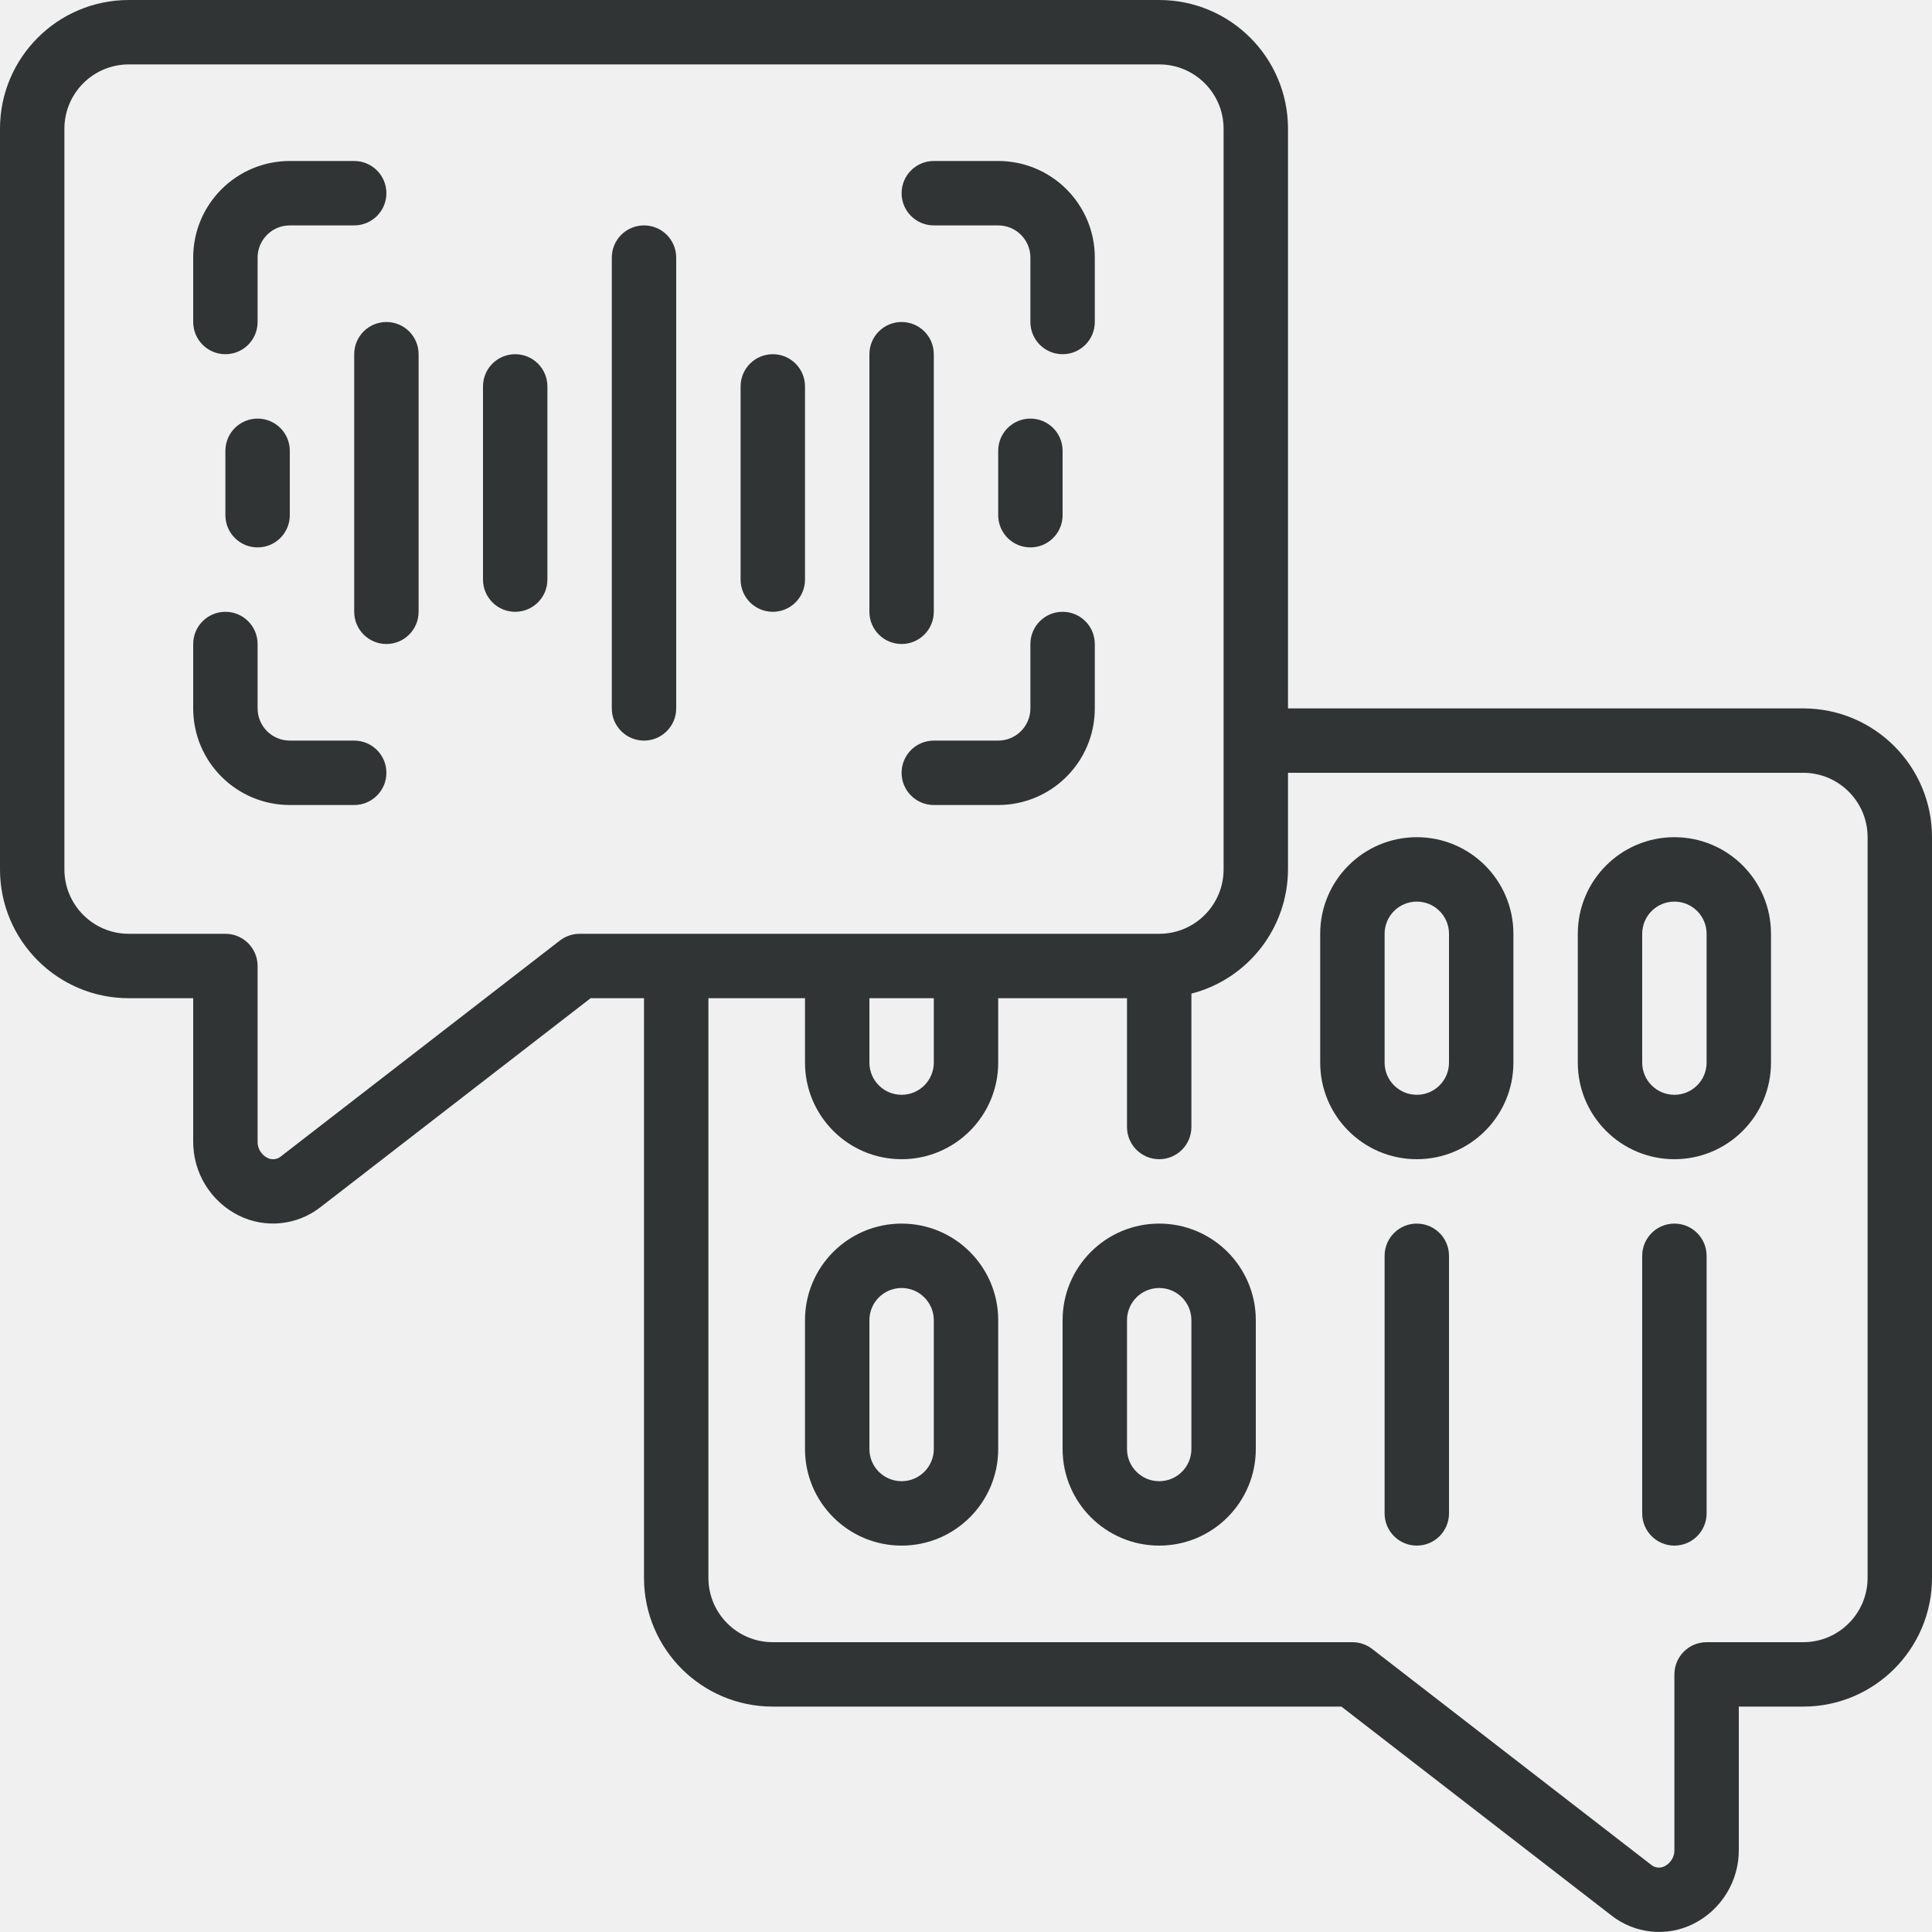
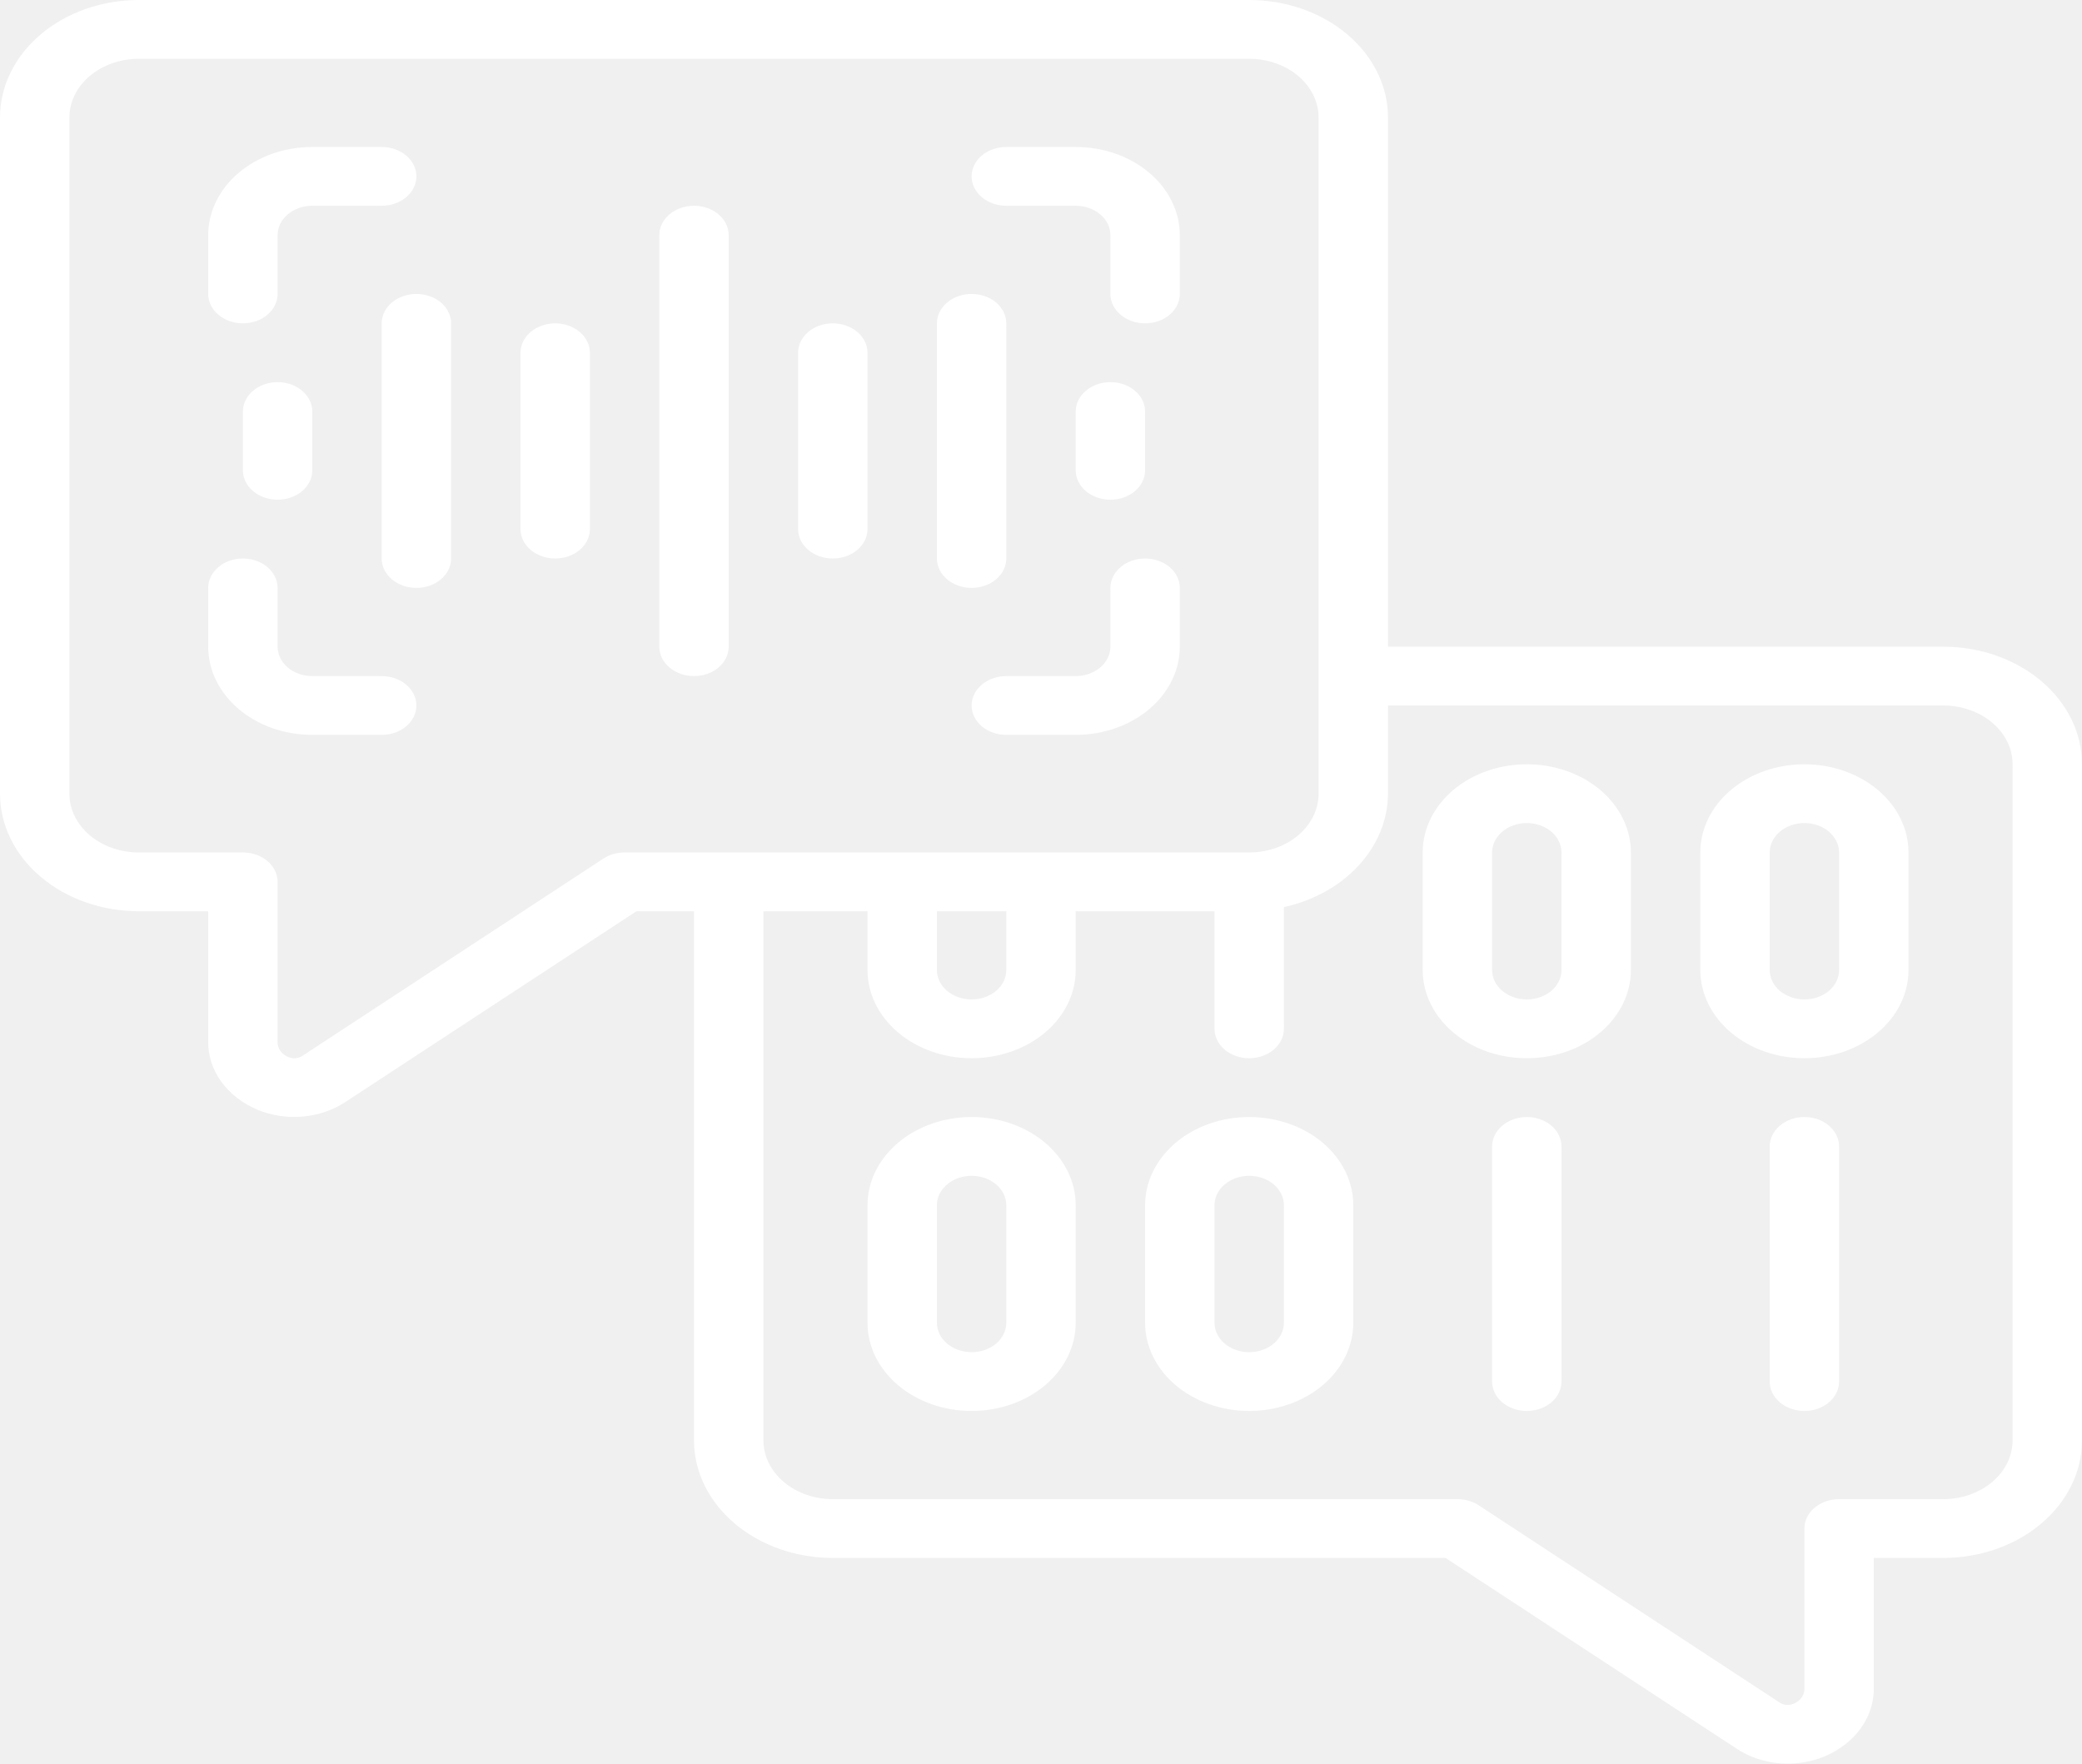
- <svg xmlns="http://www.w3.org/2000/svg" version="1.1" width="512" height="512" x="0" y="0" viewBox="0 0 60 60" style="enable-background:new 0 0 512 512" xml:space="preserve" class="hovered-paths">
-   <g>
-     <g id="Icons">
-       <path d="M56,22H40V4a4,4,0,0,0-4-4H4A4,4,0,0,0,0,4V27a4,4,0,0,0,4,4H6v4.43a2.558,2.558,0,0,0,1.418,2.321,2.395,2.395,0,0,0,2.534-.261L18.342,31H20V49a4,4,0,0,0,4,4H41.658l8.391,6.49a2.393,2.393,0,0,0,2.533.261A2.558,2.558,0,0,0,54,57.43V53h2a4,4,0,0,0,4-4V26A4,4,0,0,0,56,22ZM18,29a1,1,0,0,0-.612.209l-8.659,6.7a.381.381,0,0,1-.429.047A.556.556,0,0,1,8,35.43V30a1,1,0,0,0-1-1H4a2,2,0,0,1-2-2V4A2,2,0,0,1,4,2H36a2,2,0,0,1,2,2V27a2,2,0,0,1-2,2Zm9,2h2v2a1,1,0,0,1-2,0ZM58,49a2,2,0,0,1-2,2H53a1,1,0,0,0-1,1v5.43a.556.556,0,0,1-.3.525.38.38,0,0,1-.428-.047l-8.66-6.7A1,1,0,0,0,42,51H24a2,2,0,0,1-2-2V31h3v2a3,3,0,0,0,6,0V31h4v4a1,1,0,0,0,2,0V30.858A4,4,0,0,0,40,27V24H56a2,2,0,0,1,2,2Z" fill="#303434" data-original="#303434" class="hovered-path" />
-       <path d="M16,11a1,1,0,0,0-1,1v6a1,1,0,0,0,2,0V12A1,1,0,0,0,16,11Z" fill="#303434" data-original="#303434" class="hovered-path" />
-       <path d="M12,10a1,1,0,0,0-1,1v8a1,1,0,0,0,2,0V11A1,1,0,0,0,12,10Z" fill="#303434" data-original="#303434" class="hovered-path" />
-       <path d="M33,16V14a1,1,0,0,0-2,0v2a1,1,0,0,0,2,0Z" fill="#303434" data-original="#303434" class="hovered-path" />
-       <path d="M7,14v2a1,1,0,0,0,2,0V14a1,1,0,0,0-2,0Z" fill="#303434" data-original="#303434" class="hovered-path" />
-       <path d="M24,11a1,1,0,0,0-1,1v6a1,1,0,0,0,2,0V12A1,1,0,0,0,24,11Z" fill="#303434" data-original="#303434" class="hovered-path" />
-       <path d="M29,19V11a1,1,0,0,0-2,0v8a1,1,0,0,0,2,0Z" fill="#303434" data-original="#303434" class="hovered-path" />
-       <path d="M20,7a1,1,0,0,0-1,1V22a1,1,0,0,0,2,0V8A1,1,0,0,0,20,7Z" fill="#303434" data-original="#303434" class="hovered-path" />
-       <path d="M7,11a1,1,0,0,0,1-1V8A1,1,0,0,1,9,7h2a1,1,0,0,0,0-2H9A3,3,0,0,0,6,8v2A1,1,0,0,0,7,11Z" fill="#303434" data-original="#303434" class="hovered-path" />
-       <path d="M31,5H29a1,1,0,0,0,0,2h2a1,1,0,0,1,1,1v2a1,1,0,0,0,2,0V8A3,3,0,0,0,31,5Z" fill="#303434" data-original="#303434" class="hovered-path" />
-       <path d="M11,23H9a1,1,0,0,1-1-1V20a1,1,0,0,0-2,0v2a3,3,0,0,0,3,3h2a1,1,0,0,0,0-2Z" fill="#303434" data-original="#303434" class="hovered-path" />
-       <path d="M33,19a1,1,0,0,0-1,1v2a1,1,0,0,1-1,1H29a1,1,0,0,0,0,2h2a3,3,0,0,0,3-3V20A1,1,0,0,0,33,19Z" fill="#303434" data-original="#303434" class="hovered-path" />
-       <path d="M52,26a3,3,0,0,0-3,3v4a3,3,0,0,0,6,0V29A3,3,0,0,0,52,26Zm1,7a1,1,0,0,1-2,0V29a1,1,0,0,1,2,0Z" fill="#303434" data-original="#303434" class="hovered-path" />
-       <path d="M44,26a3,3,0,0,0-3,3v4a3,3,0,0,0,6,0V29A3,3,0,0,0,44,26Zm1,7a1,1,0,0,1-2,0V29a1,1,0,0,1,2,0Z" fill="#303434" data-original="#303434" class="hovered-path" />
-       <path d="M36,38a3,3,0,0,0-3,3v4a3,3,0,0,0,6,0V41A3,3,0,0,0,36,38Zm1,7a1,1,0,0,1-2,0V41a1,1,0,0,1,2,0Z" fill="#303434" data-original="#303434" class="hovered-path" />
-       <path d="M28,38a3,3,0,0,0-3,3v4a3,3,0,0,0,6,0V41A3,3,0,0,0,28,38Zm1,7a1,1,0,0,1-2,0V41a1,1,0,0,1,2,0Z" fill="#303434" data-original="#303434" class="hovered-path" />
-       <path d="M44,38a1,1,0,0,0-1,1v8a1,1,0,0,0,2,0V39A1,1,0,0,0,44,38Z" fill="#303434" data-original="#303434" class="hovered-path" />
-       <path d="M52,38a1,1,0,0,0-1,1v8a1,1,0,0,0,2,0V39A1,1,0,0,0,52,38Z" fill="#303434" data-original="#303434" class="hovered-path" />
-     </g>
-   </g>
+ <svg xmlns="http://www.w3.org/2000/svg" width="85" height="72" viewBox="0 0 85 72" fill="none">
+   <path d="M79.333 26.4H56.667V4.8C56.667 3.527 56.07 2.306 55.007 1.406C53.944 0.506 52.503 0 51 0L5.667 0C4.164 0 2.722 0.506 1.66 1.406C0.597 2.306 0 3.527 0 4.8L0 32.4C0 33.673 0.597 34.894 1.66 35.794C2.722 36.694 4.164 37.2 5.667 37.2H8.5V42.516C8.492 43.093 8.676 43.661 9.031 44.154C9.387 44.646 9.899 45.044 10.509 45.301C11.081 45.54 11.722 45.638 12.357 45.582C12.992 45.527 13.596 45.321 14.099 44.988L25.985 37.2H28.333V58.8C28.333 60.073 28.93 61.294 29.993 62.194C31.056 63.094 32.497 63.6 34 63.6H59.016L70.903 71.388C71.405 71.721 72.009 71.927 72.644 71.983C73.278 72.038 73.919 71.94 74.491 71.701C75.101 71.444 75.614 71.046 75.969 70.553C76.324 70.061 76.508 69.493 76.5 68.916V63.6H79.333C80.836 63.6 82.278 63.094 83.34 62.194C84.403 61.294 85 60.073 85 58.8V31.2C85 29.927 84.403 28.706 83.34 27.806C82.278 26.906 80.836 26.4 79.333 26.4ZM25.5 34.8C25.186 34.8 24.881 34.888 24.633 35.051L12.366 43.091C12.283 43.151 12.181 43.189 12.072 43.199C11.964 43.209 11.854 43.191 11.758 43.147C11.623 43.088 11.511 42.997 11.435 42.885C11.36 42.773 11.325 42.645 11.333 42.516V36C11.333 35.682 11.184 35.377 10.918 35.151C10.653 34.926 10.292 34.8 9.917 34.8H5.667C4.915 34.8 4.195 34.547 3.663 34.097C3.132 33.647 2.833 33.036 2.833 32.4V4.8C2.833 4.163 3.132 3.553 3.663 3.103C4.195 2.653 4.915 2.4 5.667 2.4H51C51.751 2.4 52.472 2.653 53.004 3.103C53.535 3.553 53.833 4.163 53.833 4.8V32.4C53.833 33.036 53.535 33.647 53.004 34.097C52.472 34.547 51.751 34.8 51 34.8H25.5ZM38.25 37.2H41.083V39.6C41.083 39.918 40.934 40.224 40.668 40.449C40.403 40.674 40.042 40.8 39.667 40.8C39.291 40.8 38.931 40.674 38.665 40.449C38.399 40.224 38.25 39.918 38.25 39.6V37.2ZM82.167 58.8C82.167 59.437 81.868 60.047 81.337 60.497C80.805 60.947 80.085 61.2 79.333 61.2H75.083C74.708 61.2 74.347 61.326 74.082 61.551C73.816 61.776 73.667 62.082 73.667 62.4V68.916C73.675 69.045 73.639 69.172 73.564 69.284C73.489 69.396 73.377 69.487 73.242 69.546C73.146 69.59 73.036 69.608 72.928 69.598C72.82 69.588 72.718 69.55 72.635 69.49L60.367 61.45C60.119 61.287 59.814 61.2 59.5 61.2H34C33.249 61.2 32.528 60.947 31.997 60.497C31.465 60.047 31.167 59.437 31.167 58.8V37.2H35.417V39.6C35.417 40.555 35.864 41.471 36.661 42.146C37.459 42.821 38.539 43.2 39.667 43.2C40.794 43.2 41.875 42.821 42.672 42.146C43.469 41.471 43.917 40.555 43.917 39.6V37.2H49.583V42C49.583 42.318 49.733 42.623 49.998 42.849C50.264 43.074 50.624 43.2 51 43.2C51.376 43.2 51.736 43.074 52.002 42.849C52.267 42.623 52.417 42.318 52.417 42V37.03C53.63 36.764 54.705 36.166 55.473 35.328C56.242 34.491 56.662 33.461 56.667 32.4V28.8H79.333C80.085 28.8 80.805 29.053 81.337 29.503C81.868 29.953 82.167 30.564 82.167 31.2V58.8Z" fill="white" />
+   <path d="M22.667 13.2C22.291 13.2 21.931 13.326 21.665 13.551C21.399 13.777 21.25 14.082 21.25 14.4V21.6C21.25 21.918 21.399 22.223 21.665 22.448C21.931 22.674 22.291 22.8 22.667 22.8C23.042 22.8 23.403 22.674 23.668 22.448C23.934 22.223 24.083 21.918 24.083 21.6V14.4C24.083 14.082 23.934 13.777 23.668 13.551C23.403 13.326 23.042 13.2 22.667 13.2Z" fill="white" />
+   <path d="M17 12C16.624 12 16.264 12.126 15.998 12.351C15.733 12.576 15.583 12.882 15.583 13.2V22.8C15.583 23.118 15.733 23.424 15.998 23.648C16.264 23.874 16.624 24 17 24C17.376 24 17.736 23.874 18.002 23.648C18.267 23.424 18.417 23.118 18.417 22.8V13.2C18.417 12.882 18.267 12.576 18.002 12.351C17.736 12.126 17.376 12 17 12Z" fill="white" />
+   <path d="M46.75 19.2V16.8C46.75 16.482 46.601 16.177 46.335 15.952C46.069 15.726 45.709 15.6 45.333 15.6C44.958 15.6 44.597 15.726 44.332 15.952C44.066 16.177 43.917 16.482 43.917 16.8V19.2C43.917 19.518 44.066 19.824 44.332 20.049C44.597 20.274 44.958 20.4 45.333 20.4C45.709 20.4 46.069 20.274 46.335 20.049C46.601 19.824 46.75 19.518 46.75 19.2Z" fill="white" />
+   <path d="M9.917 16.8V19.2C9.917 19.518 10.066 19.824 10.332 20.049C10.597 20.274 10.958 20.4 11.333 20.4C11.709 20.4 12.069 20.274 12.335 20.049C12.601 19.824 12.75 19.518 12.75 19.2V16.8C12.75 16.482 12.601 16.177 12.335 15.952C12.069 15.726 11.709 15.6 11.333 15.6C10.958 15.6 10.597 15.726 10.332 15.952C10.066 16.177 9.917 16.482 9.917 16.8Z" fill="white" />
+   <path d="M34 13.2C33.624 13.2 33.264 13.326 32.998 13.551C32.733 13.777 32.583 14.082 32.583 14.4V21.6C32.583 21.918 32.733 22.223 32.998 22.448C33.264 22.674 33.624 22.8 34 22.8C34.376 22.8 34.736 22.674 35.002 22.448C35.267 22.223 35.417 21.918 35.417 21.6V14.4C35.417 14.082 35.267 13.777 35.002 13.551C34.736 13.326 34.376 13.2 34 13.2Z" fill="white" />
+   <path d="M41.083 22.8V13.2C41.083 12.882 40.934 12.576 40.668 12.351C40.403 12.126 40.042 12 39.667 12C39.291 12 38.931 12.126 38.665 12.351C38.399 12.576 38.25 12.882 38.25 13.2V22.8C38.25 23.118 38.399 23.424 38.665 23.648C38.931 23.874 39.291 24 39.667 24C40.042 24 40.403 23.874 40.668 23.648C40.934 23.424 41.083 23.118 41.083 22.8Z" fill="white" />
+   <path d="M28.333 8.4C27.958 8.4 27.597 8.526 27.332 8.751C27.066 8.976 26.917 9.282 26.917 9.6V26.4C26.917 26.718 27.066 27.023 27.332 27.248C27.597 27.474 27.958 27.6 28.333 27.6C28.709 27.6 29.069 27.474 29.335 27.248C29.601 27.023 29.75 26.718 29.75 26.4V9.6C29.75 9.282 29.601 8.976 29.335 8.751C29.069 8.526 28.709 8.4 28.333 8.4Z" fill="white" />
+   <path d="M9.917 13.2C10.292 13.2 10.653 13.074 10.918 12.848C11.184 12.623 11.333 12.318 11.333 12V9.6C11.333 9.282 11.483 8.977 11.748 8.751C12.014 8.526 12.374 8.4 12.75 8.4H15.583C15.959 8.4 16.319 8.274 16.585 8.049C16.851 7.823 17 7.518 17 7.2C17 6.882 16.851 6.577 16.585 6.351C16.319 6.126 15.959 6 15.583 6H12.75C11.623 6 10.542 6.379 9.745 7.054C8.948 7.73 8.5 8.645 8.5 9.6V12C8.5 12.318 8.649 12.623 8.915 12.848C9.181 13.074 9.541 13.2 9.917 13.2Z" fill="white" />
+   <path d="M43.917 6H41.083C40.708 6 40.347 6.126 40.082 6.351C39.816 6.577 39.667 6.882 39.667 7.2C39.667 7.518 39.816 7.823 40.082 8.049C40.347 8.274 40.708 8.4 41.083 8.4H43.917C44.292 8.4 44.653 8.526 44.918 8.751C45.184 8.977 45.333 9.282 45.333 9.6V12C45.333 12.318 45.483 12.623 45.748 12.848C46.014 13.074 46.374 13.2 46.75 13.2C47.126 13.2 47.486 13.074 47.752 12.848C48.017 12.623 48.167 12.318 48.167 12V9.6C48.167 8.645 47.719 7.73 46.922 7.054C46.125 6.379 45.044 6 43.917 6Z" fill="white" />
+   <path d="M15.583 27.6H12.75C12.374 27.6 12.014 27.474 11.748 27.249C11.483 27.023 11.333 26.718 11.333 26.4V24C11.333 23.682 11.184 23.377 10.918 23.151C10.653 22.927 10.292 22.8 9.917 22.8C9.541 22.8 9.181 22.927 8.915 23.151C8.649 23.377 8.5 23.682 8.5 24V26.4C8.5 27.355 8.948 28.27 9.745 28.946C10.542 29.621 11.623 30 12.75 30H15.583C15.959 30 16.319 29.874 16.585 29.649C16.851 29.424 17 29.118 17 28.8C17 28.482 16.851 28.177 16.585 27.951C16.319 27.727 15.959 27.6 15.583 27.6Z" fill="white" />
+   <path d="M46.75 22.8C46.374 22.8 46.014 22.927 45.748 23.151C45.483 23.377 45.333 23.682 45.333 24V26.4C45.333 26.718 45.184 27.023 44.918 27.249C44.653 27.474 44.292 27.6 43.917 27.6H41.083C40.708 27.6 40.347 27.727 40.082 27.951C39.816 28.177 39.667 28.482 39.667 28.8C39.667 29.118 39.816 29.424 40.082 29.649C40.347 29.874 40.708 30 41.083 30H43.917C45.044 30 46.125 29.621 46.922 28.946C47.719 28.27 48.167 27.355 48.167 26.4V24C48.167 23.682 48.017 23.377 47.752 23.151C47.486 22.927 47.126 22.8 46.75 22.8Z" fill="white" />
+   <path d="M73.667 31.2C72.54 31.2 71.459 31.579 70.662 32.254C69.865 32.929 69.417 33.845 69.417 34.8V39.6C69.417 40.555 69.865 41.47 70.662 42.145C71.459 42.821 72.54 43.2 73.667 43.2C74.794 43.2 75.875 42.821 76.672 42.145C77.469 41.47 77.917 40.555 77.917 39.6V34.8C77.917 33.845 77.469 32.929 76.672 32.254C75.875 31.579 74.794 31.2 73.667 31.2ZM75.083 39.6C75.083 39.918 74.934 40.223 74.668 40.449C74.403 40.673 74.042 40.8 73.667 40.8C73.291 40.8 72.931 40.673 72.665 40.449C72.399 40.223 72.25 39.918 72.25 39.6V34.8C72.25 34.482 72.399 34.176 72.665 33.951C72.931 33.726 73.291 33.6 73.667 33.6C74.042 33.6 74.403 33.726 74.668 33.951C74.934 34.176 75.083 34.482 75.083 34.8V39.6Z" fill="white" />
+   <path d="M62.333 31.2C61.206 31.2 60.125 31.579 59.328 32.254C58.531 32.929 58.083 33.845 58.083 34.8V39.6C58.083 40.555 58.531 41.47 59.328 42.145C60.125 42.821 61.206 43.2 62.333 43.2C63.461 43.2 64.541 42.821 65.338 42.145C66.135 41.47 66.583 40.555 66.583 39.6V34.8C66.583 33.845 66.135 32.929 65.338 32.254C64.541 31.579 63.461 31.2 62.333 31.2ZM63.75 39.6C63.75 39.918 63.601 40.223 63.335 40.449C63.069 40.673 62.709 40.8 62.333 40.8C61.958 40.8 61.597 40.673 61.332 40.449C61.066 40.223 60.917 39.918 60.917 39.6V34.8C60.917 34.482 61.066 34.176 61.332 33.951C61.597 33.726 61.958 33.6 62.333 33.6C62.709 33.6 63.069 33.726 63.335 33.951C63.601 34.176 63.75 34.482 63.75 34.8V39.6Z" fill="white" />
+   <path d="M51 45.6C49.873 45.6 48.792 45.979 47.995 46.654C47.198 47.33 46.75 48.245 46.75 49.2V54C46.75 54.955 47.198 55.871 47.995 56.546C48.792 57.221 49.873 57.6 51 57.6C52.127 57.6 53.208 57.221 54.005 56.546C54.802 55.871 55.25 54.955 55.25 54V49.2C55.25 48.245 54.802 47.33 54.005 46.654C53.208 45.979 52.127 45.6 51 45.6ZM52.417 54C52.417 54.318 52.267 54.624 52.002 54.849C51.736 55.074 51.376 55.2 51 55.2C50.624 55.2 50.264 55.074 49.998 54.849C49.733 54.624 49.583 54.318 49.583 54V49.2C49.583 48.882 49.733 48.577 49.998 48.352C50.264 48.127 50.624 48 51 48C51.376 48 51.736 48.127 52.002 48.352C52.267 48.577 52.417 48.882 52.417 49.2V54Z" fill="white" />
+   <path d="M39.667 45.6C38.539 45.6 37.459 45.979 36.661 46.654C35.864 47.33 35.417 48.245 35.417 49.2V54C35.417 54.955 35.864 55.871 36.661 56.546C37.459 57.221 38.539 57.6 39.667 57.6C40.794 57.6 41.875 57.221 42.672 56.546C43.469 55.871 43.917 54.955 43.917 54V49.2C43.917 48.245 43.469 47.33 42.672 46.654C41.875 45.979 40.794 45.6 39.667 45.6ZM41.083 54C41.083 54.318 40.934 54.624 40.668 54.849C40.403 55.074 40.042 55.2 39.667 55.2C39.291 55.2 38.931 55.074 38.665 54.849C38.399 54.624 38.25 54.318 38.25 54V49.2C38.25 48.882 38.399 48.577 38.665 48.352C38.931 48.127 39.291 48 39.667 48C40.042 48 40.403 48.127 40.668 48.352C40.934 48.577 41.083 48.882 41.083 49.2V54Z" fill="white" />
+   <path d="M62.333 45.6C61.958 45.6 61.597 45.727 61.332 45.952C61.066 46.177 60.917 46.482 60.917 46.8V56.4C60.917 56.718 61.066 57.024 61.332 57.249C61.597 57.474 61.958 57.6 62.333 57.6C62.709 57.6 63.069 57.474 63.335 57.249C63.601 57.024 63.75 56.718 63.75 56.4V46.8C63.75 46.482 63.601 46.177 63.335 45.952C63.069 45.727 62.709 45.6 62.333 45.6Z" fill="white" />
+   <path d="M73.667 45.6C73.291 45.6 72.931 45.727 72.665 45.952C72.399 46.177 72.25 46.482 72.25 46.8V56.4C72.25 56.718 72.399 57.024 72.665 57.249C72.931 57.474 73.291 57.6 73.667 57.6C74.042 57.6 74.403 57.474 74.668 57.249C74.934 57.024 75.083 56.718 75.083 56.4V46.8C75.083 46.482 74.934 46.177 74.668 45.952C74.403 45.727 74.042 45.6 73.667 45.6Z" fill="white" />
</svg>
